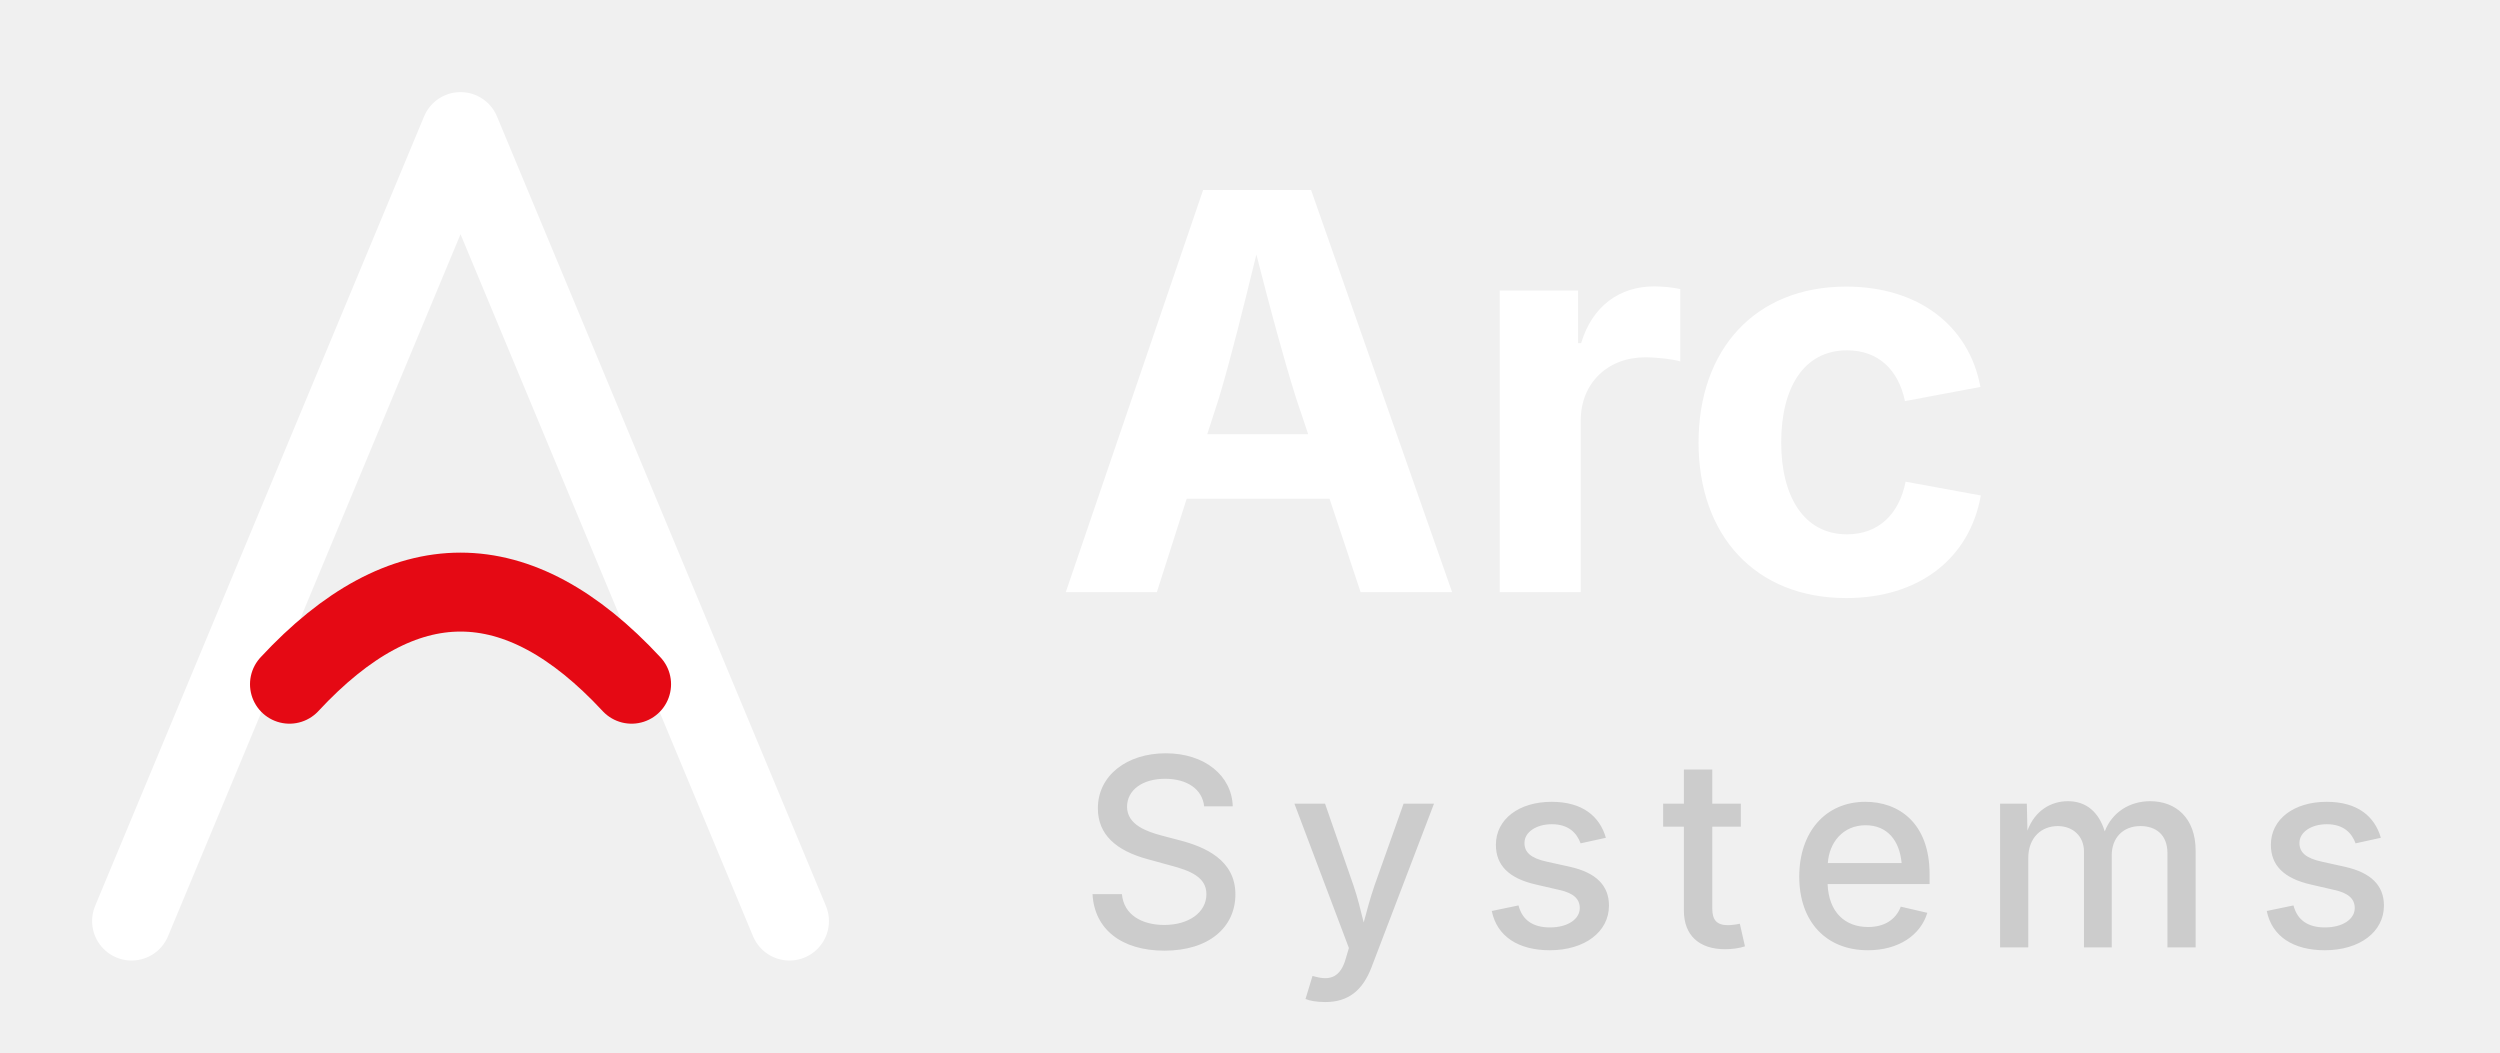
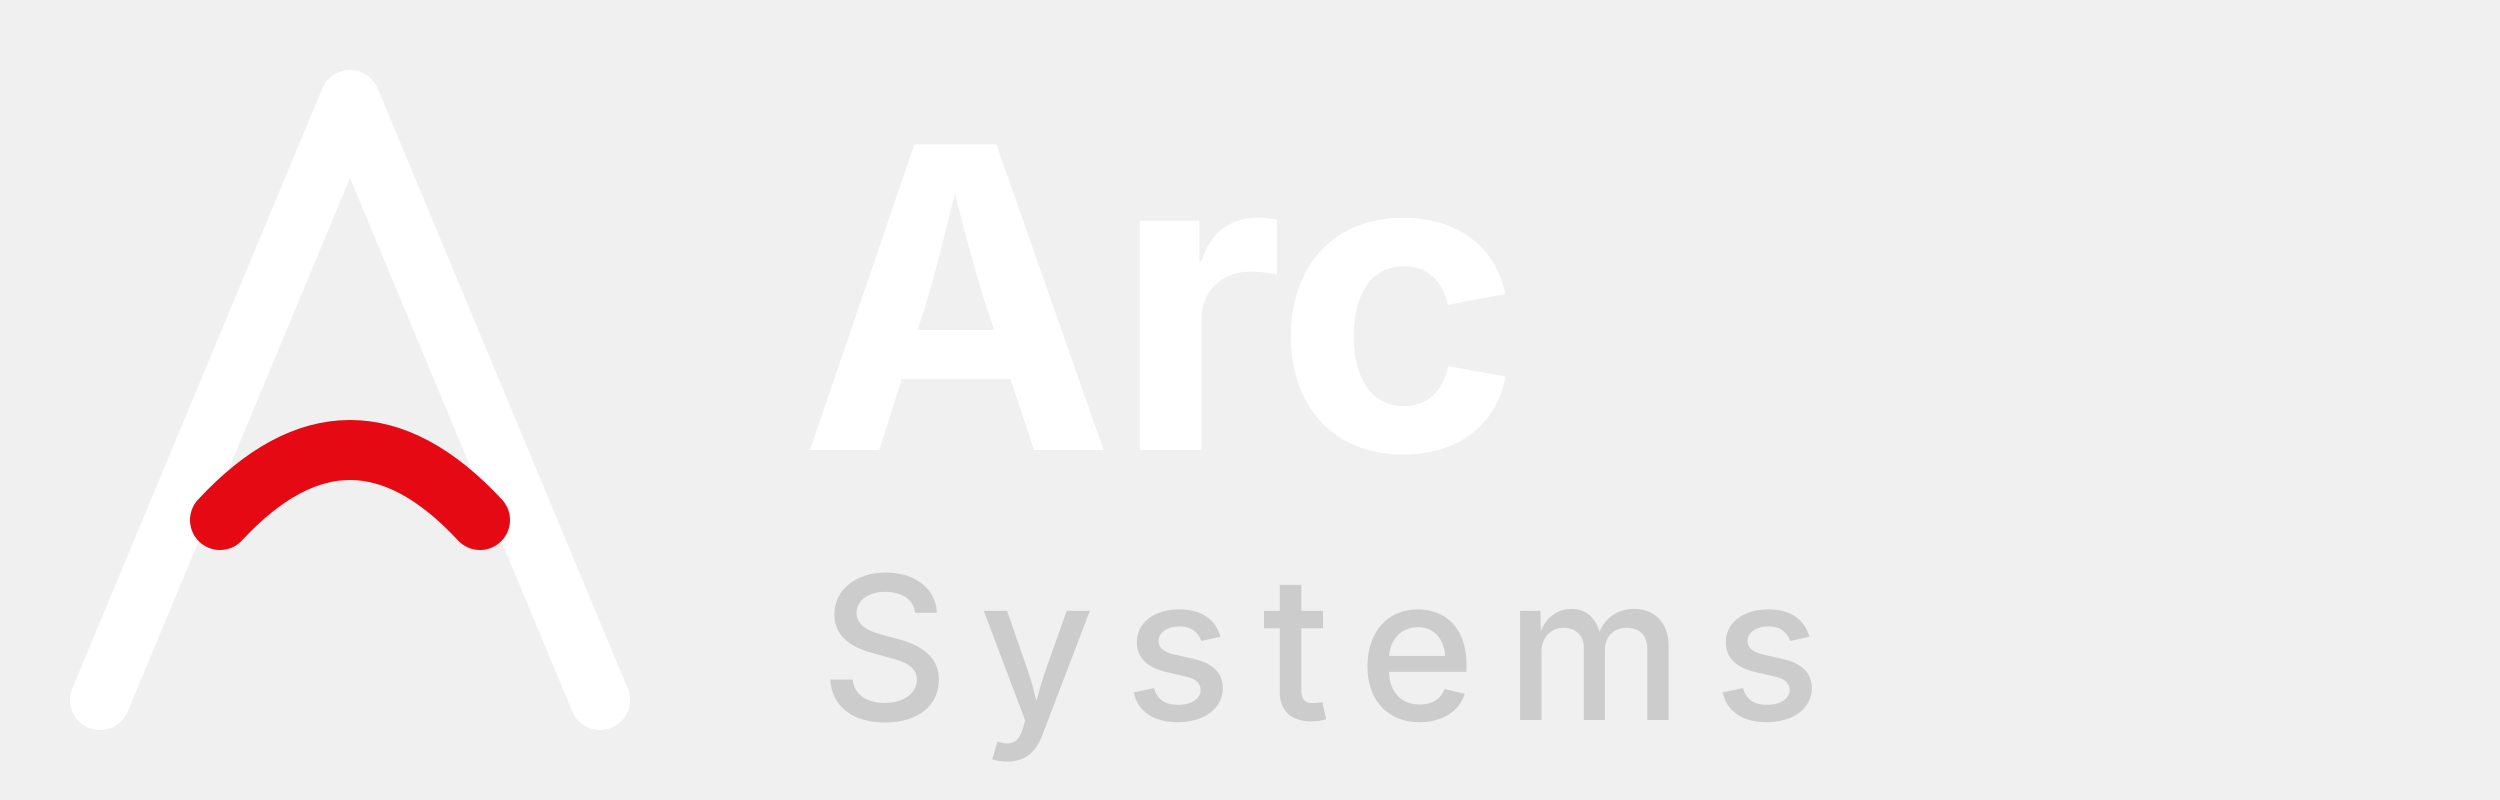
- <svg xmlns="http://www.w3.org/2000/svg" viewBox="20 15 190 80">
+ <svg xmlns="http://www.w3.org/2000/svg" viewBox="20 15 250 80">
  <defs>
    <style>
      .text { font-family: 'Inter', 'Segoe UI', Arial, sans-serif; }
      .title { font-size: 42px; font-weight: bold; fill: #FFFFFF; }
      .subtitle { font-size: 20px; font-weight: 500; fill: #CCCCCC; letter-spacing: 3px; text-transform: uppercase; }
    </style>
  </defs>
  <g transform="translate(20, 15)">
    <path d="M 10 70 L 35 10 L 60 70" fill="none" stroke="#FFFFFF" stroke-width="6" stroke-linejoin="round" stroke-linecap="round" />
    <path d="M 22 52 Q 35 38 48 52" fill="none" stroke="#E50914" stroke-width="6" stroke-linecap="round" />
  </g>
  <g transform="translate(100, 15)">
    <text x="0" y="45" class="text title">Arc</text>
    <text x="2" y="72" class="text subtitle">Systems</text>
  </g>
</svg>
